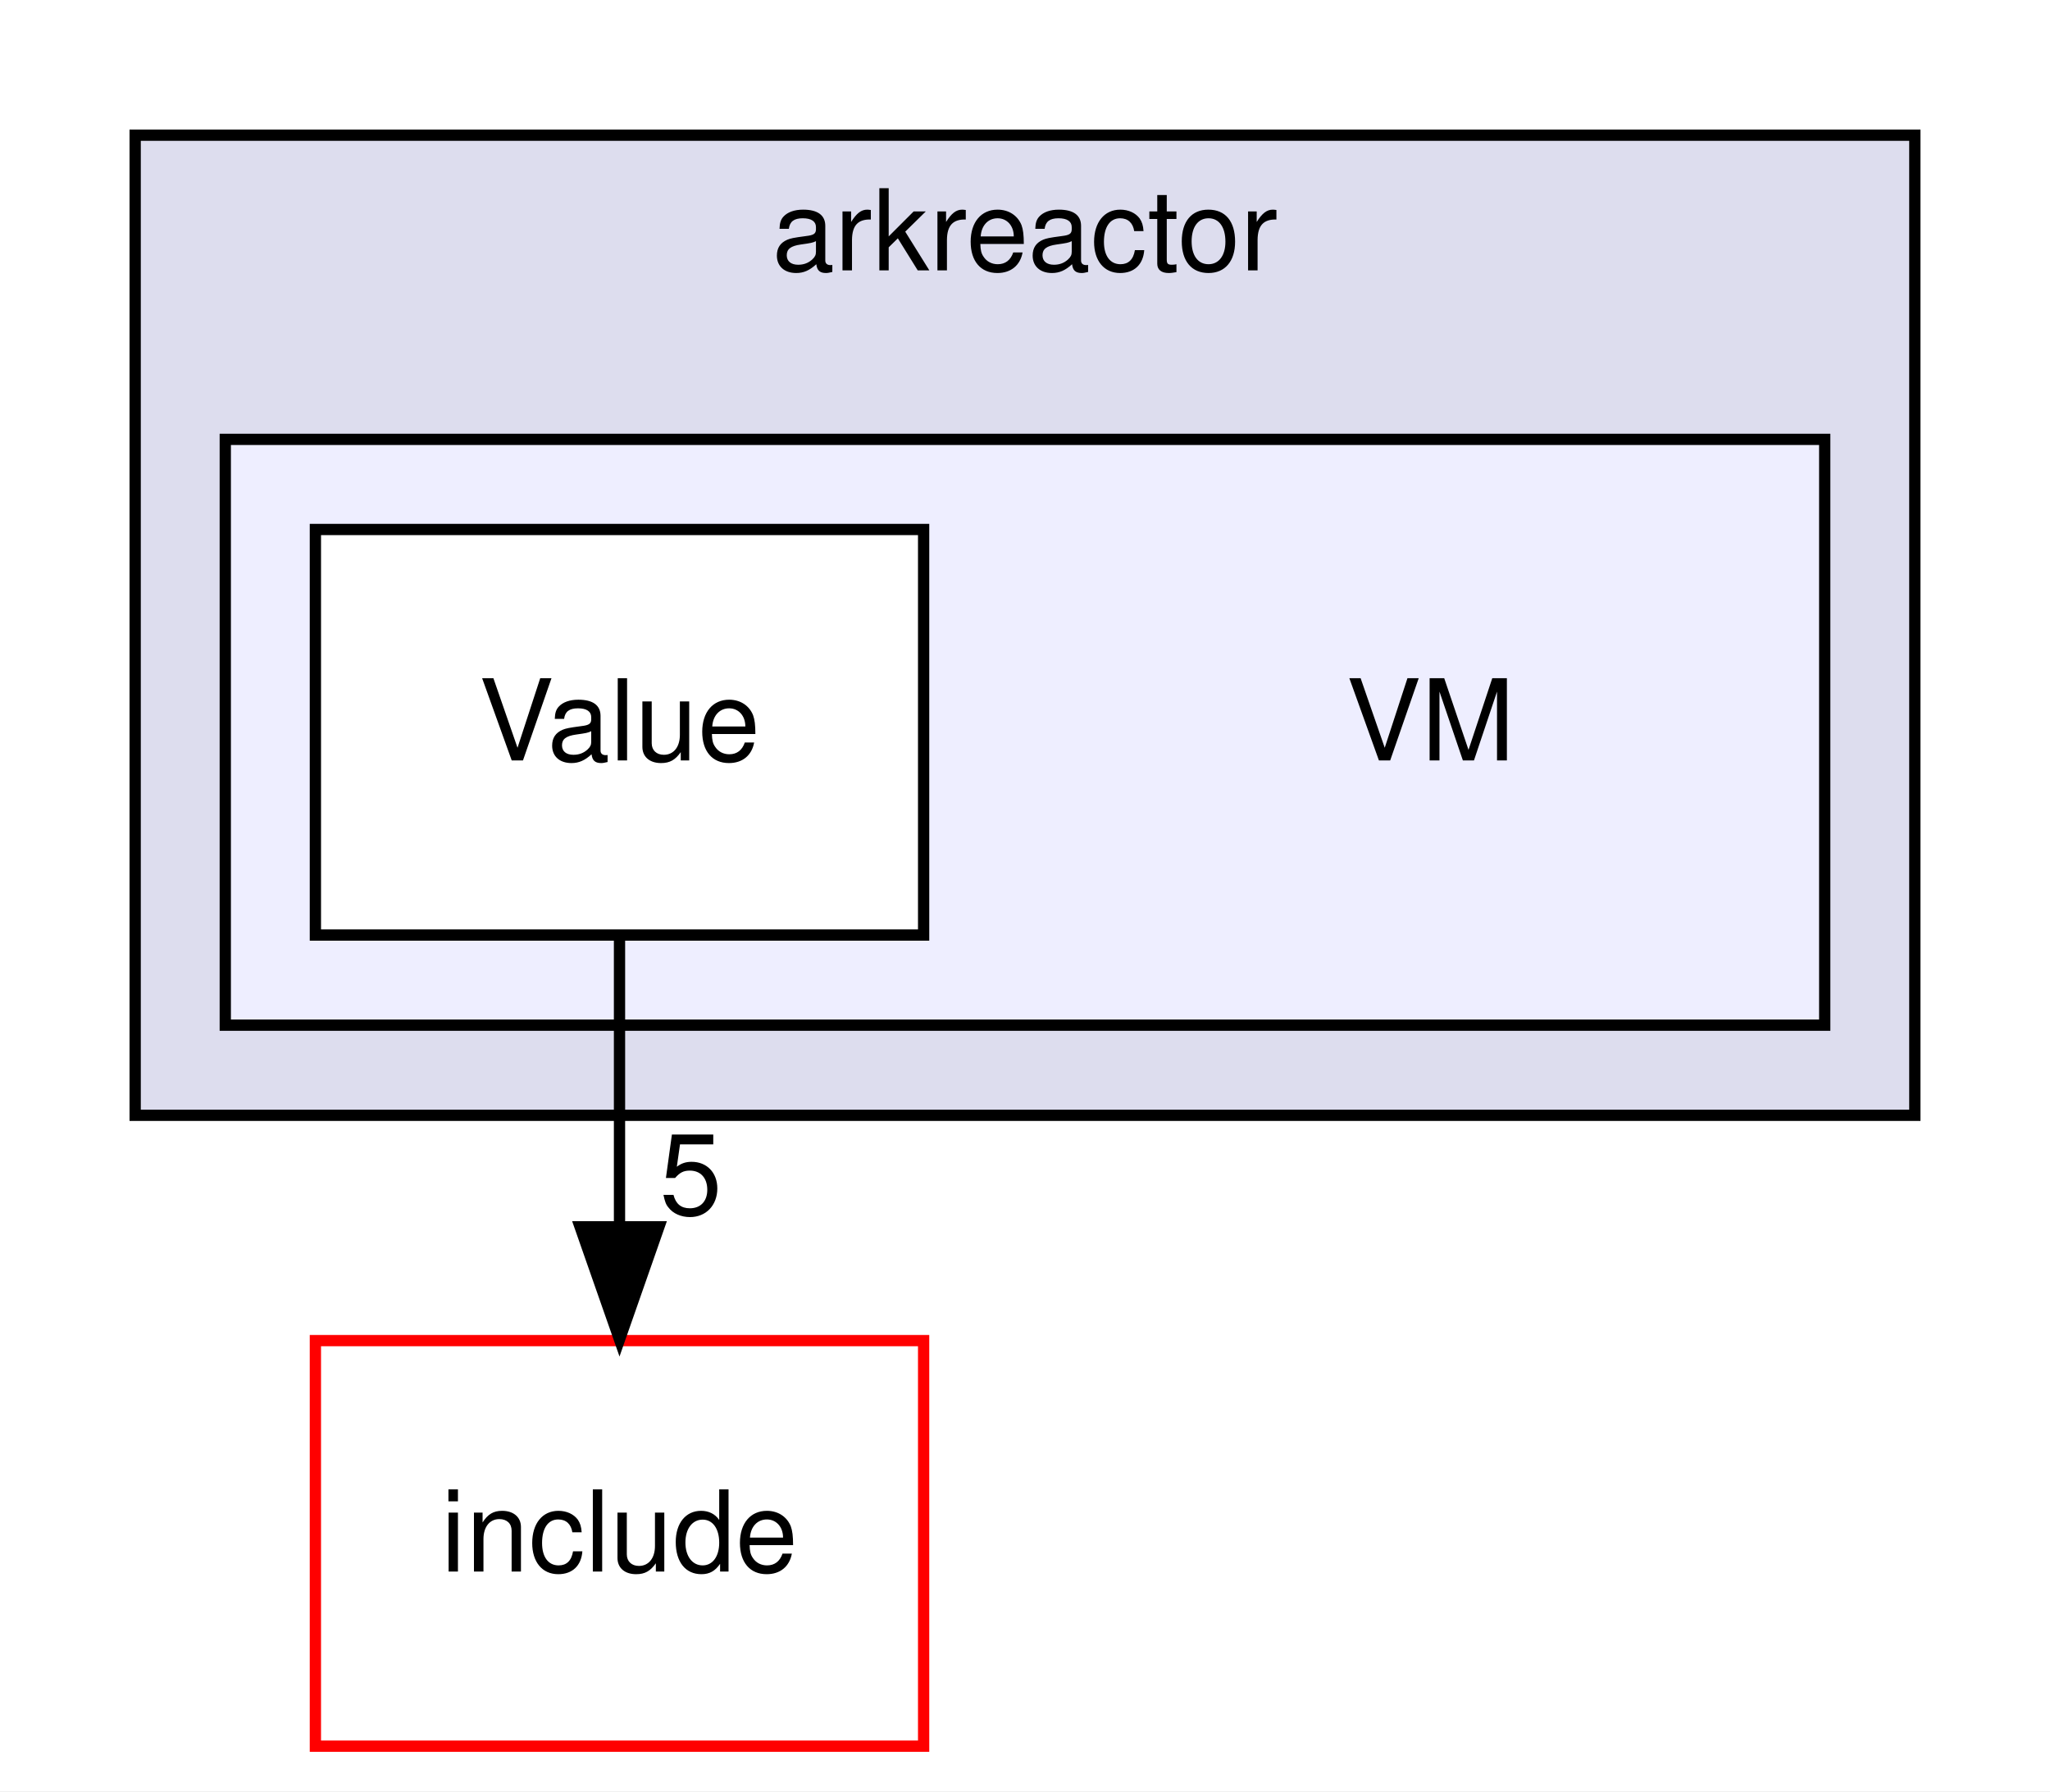
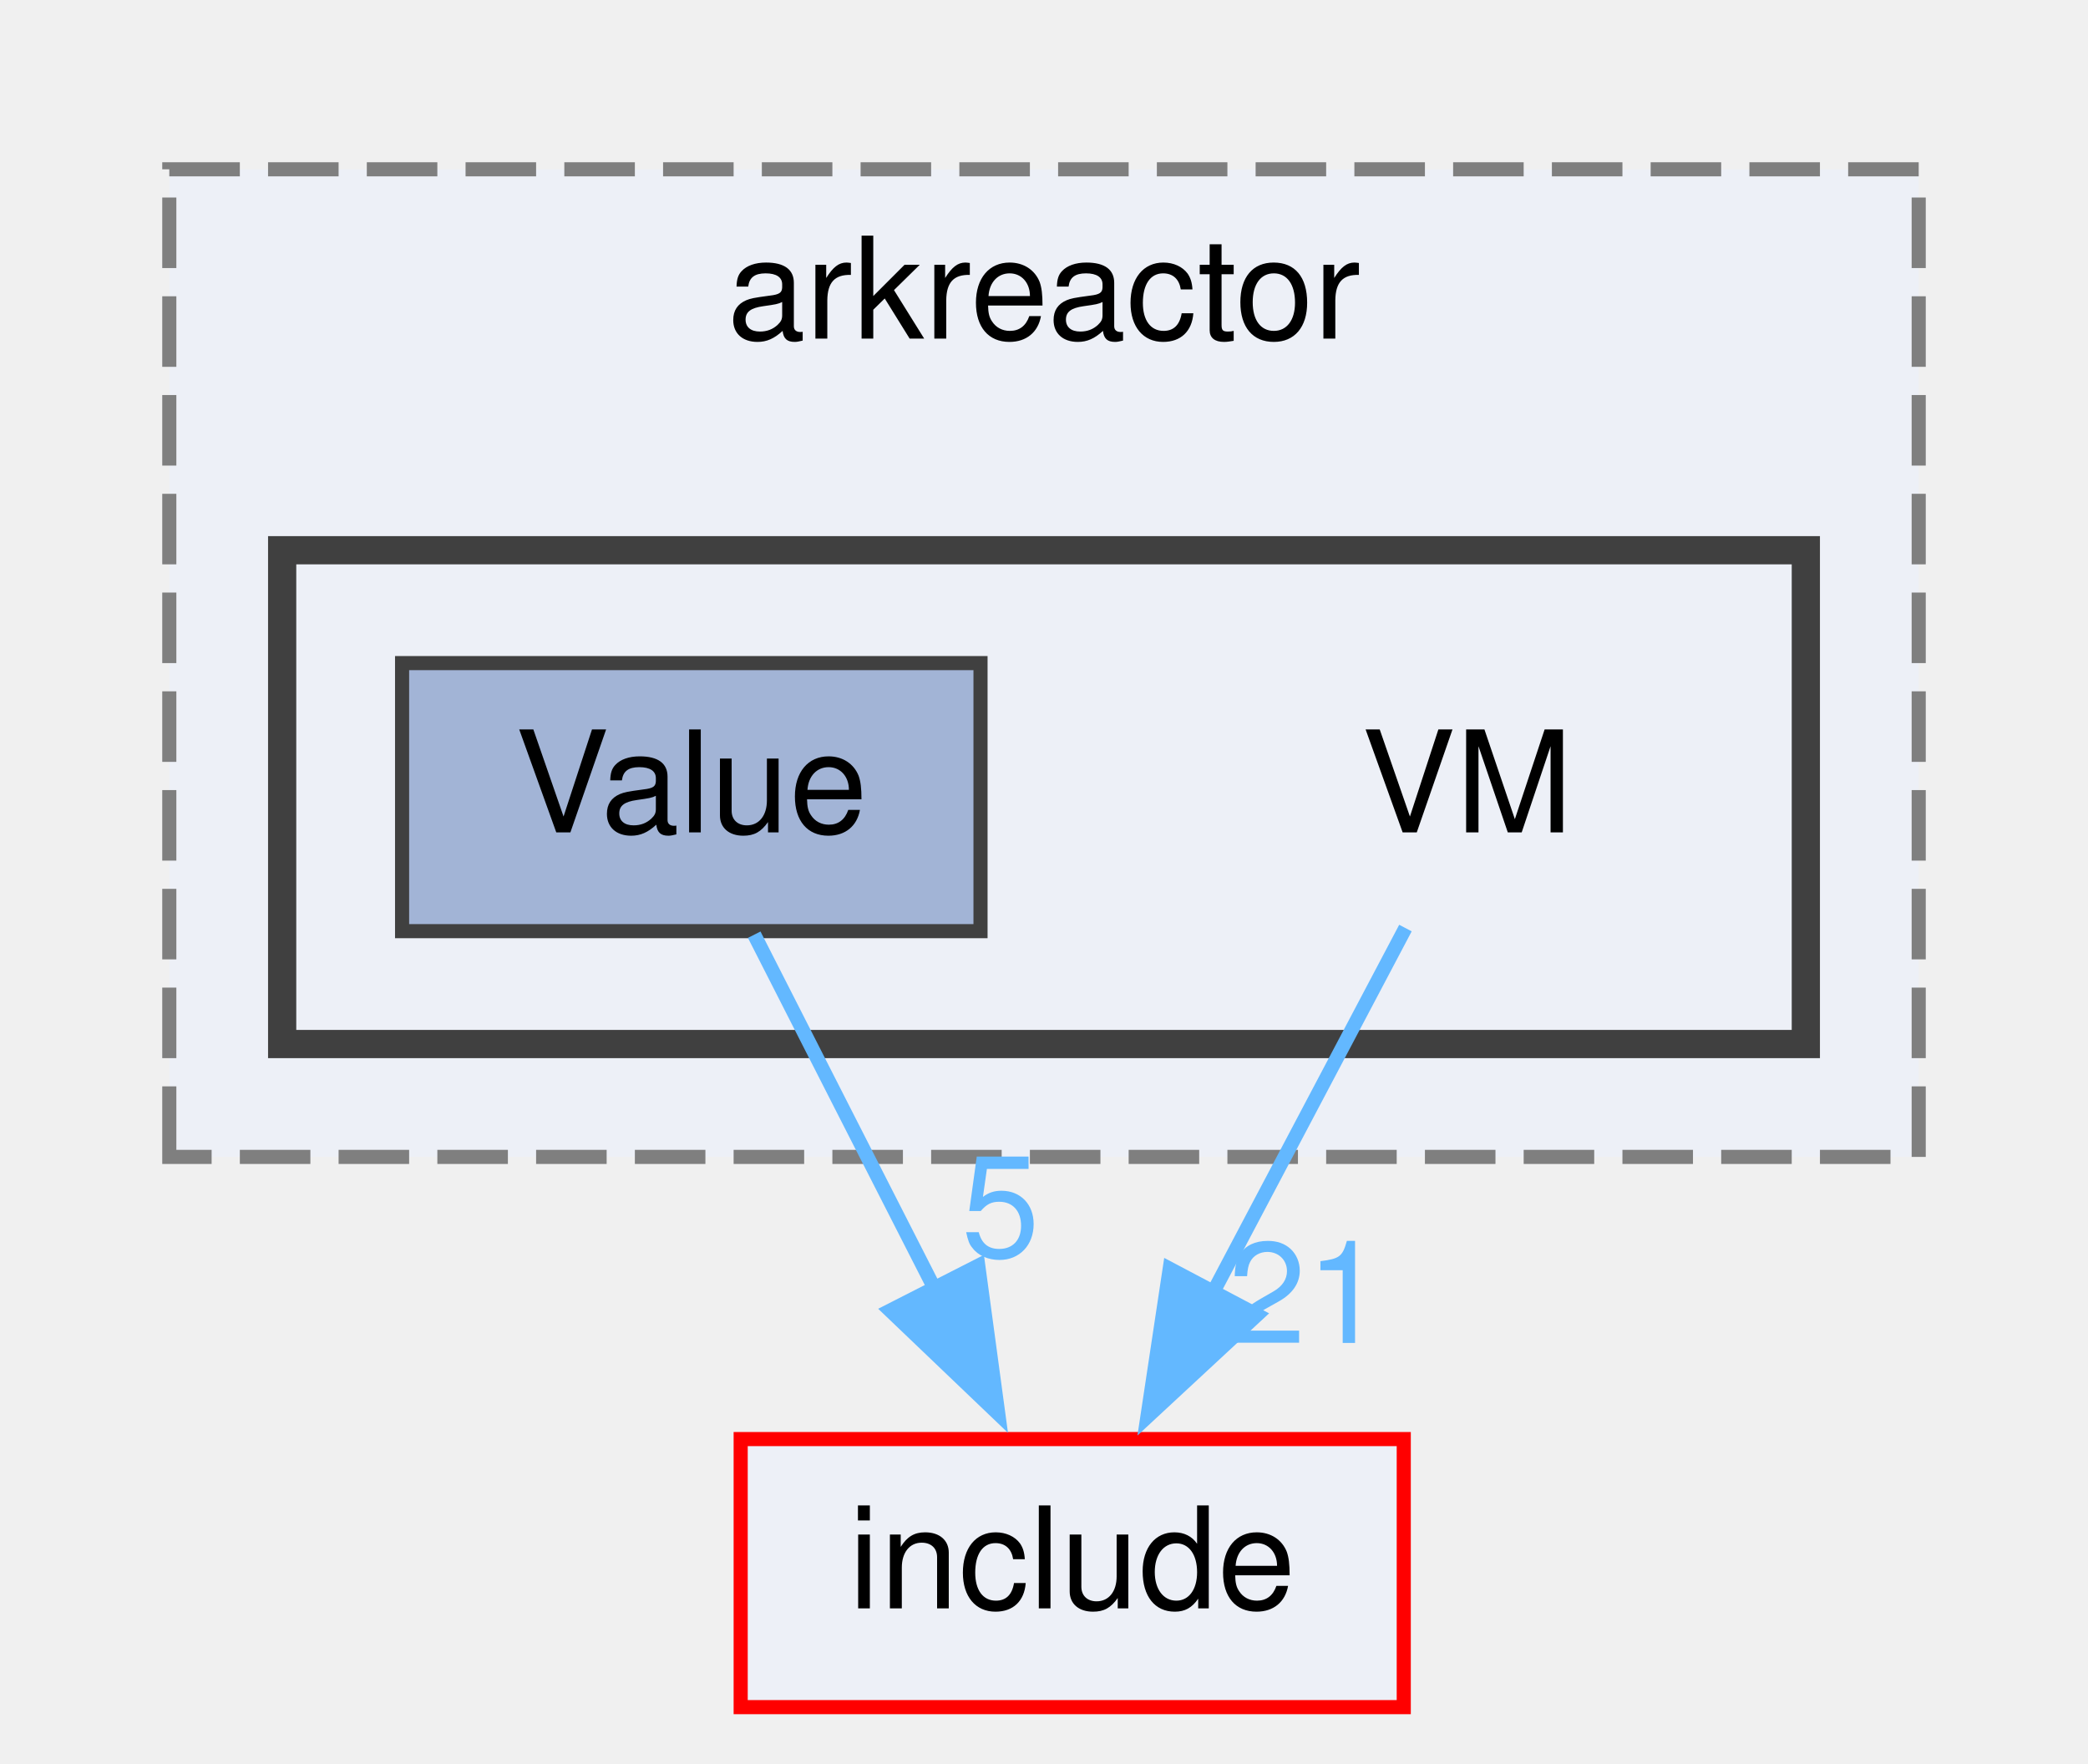
- <svg xmlns="http://www.w3.org/2000/svg" xmlns:xlink="http://www.w3.org/1999/xlink" width="182pt" height="159pt" viewBox="0.00 0.00 182.00 159.00">
-   <g id="graph0" class="graph" transform="scale(1 1) rotate(0) translate(4 155)">
-     <polygon fill="white" stroke="transparent" points="-4,4 -4,-155 178,-155 178,4 -4,4" />
+ <svg xmlns="http://www.w3.org/2000/svg" xmlns:xlink="http://www.w3.org/1999/xlink" width="148pt" height="125pt" viewBox="0.00 0.00 148.00 125.00">
+   <g id="graph0" class="graph" transform="scale(1 1) rotate(0) translate(4 121)">
    <g id="clust1" class="cluster">
      <g id="a_clust1">
        <a xlink:href="dir_e0d450b481c7e7e5abacff9799e54b3d.html" target="_top" xlink:title="arkreactor">
-           <polygon fill="#ddddee" stroke="black" points="8,-56 8,-143 166,-143 166,-56 8,-56" />
-           <text text-anchor="middle" x="87" y="-131" font-family="Helvetica,sans-Serif" font-size="10.00">arkreactor</text>
+           <polygon fill="#edf0f7" stroke="#7f7f7f" stroke-dasharray="5,2" points="8,-39 8,-109 132,-109 132,-39 8,-39" />
+           <text text-anchor="middle" x="70" y="-97" font-family="Helvetica,sans-Serif" font-size="10.00">arkreactor</text>
        </a>
      </g>
    </g>
    <g id="clust2" class="cluster">
      <g id="a_clust2">
        <a xlink:href="dir_9600556d5cc28570e4ccd195a3befa41.html" target="_top">
-           <polygon fill="#eeeeff" stroke="black" points="16,-64 16,-116 158,-116 158,-64 16,-64" />
+           <polygon fill="#edf0f7" stroke="#404040" stroke-width="2" points="16,-47 16,-82 124,-82 124,-47 16,-47" />
        </a>
      </g>
    </g>
    <g id="node1" class="node">
-       <text text-anchor="middle" x="123" y="-87.5" font-family="Helvetica,sans-Serif" font-size="10.00">VM</text>
+       <text text-anchor="middle" x="100" y="-62" font-family="Helvetica,sans-Serif" font-size="10.00">VM</text>
+     </g>
+     <g id="node3" class="node">
+       <g id="a_node3">
+         <a xlink:href="dir_d44c64559bbebec7f509842c48db8b23.html" target="_top" xlink:title="include">
+           <polygon fill="#edf0f7" stroke="red" points="95.5,-19 48.5,-19 48.5,0 95.5,0 95.5,-19" />
+           <text text-anchor="middle" x="72" y="-7" font-family="Helvetica,sans-Serif" font-size="10.00">include</text>
+         </a>
+       </g>
+     </g>
+     <g id="edge1" class="edge">
+       <path fill="none" stroke="#63b8ff" d="M95.62,-55.22C91.95,-48.26 86.56,-38.06 81.86,-29.16" />
+       <polygon fill="#63b8ff" stroke="#63b8ff" points="85.1,-27.8 77.33,-20.59 78.91,-31.07 85.1,-27.8" />
+       <g id="a_edge1-headlabel">
+         <a xlink:href="dir_000039_000023.html" target="_top" xlink:title="21">
+           <text text-anchor="middle" x="88.58" y="-25.81" font-family="Helvetica,sans-Serif" font-size="10.00" fill="#63b8ff">21</text>
+         </a>
+       </g>
    </g>
    <g id="node2" class="node">
      <g id="a_node2">
        <a xlink:href="dir_375ad7bfa85cc23425f660c16e8221c0.html" target="_top" xlink:title="Value">
-           <polygon fill="white" stroke="black" points="78,-108 24,-108 24,-72 78,-72 78,-108" />
-           <text text-anchor="middle" x="51" y="-87.5" font-family="Helvetica,sans-Serif" font-size="10.00">Value</text>
+           <polygon fill="#a2b4d6" stroke="#404040" points="65.5,-74 24.5,-74 24.5,-55 65.5,-55 65.5,-74" />
+           <text text-anchor="middle" x="45" y="-62" font-family="Helvetica,sans-Serif" font-size="10.00">Value</text>
        </a>
      </g>
    </g>
-     <g id="node3" class="node">
-       <g id="a_node3">
-         <a xlink:href="dir_d44c64559bbebec7f509842c48db8b23.html" target="_top" xlink:title="include">
-           <polygon fill="white" stroke="red" points="78,-36 24,-36 24,0 78,0 78,-36" />
-           <text text-anchor="middle" x="51" y="-15.5" font-family="Helvetica,sans-Serif" font-size="10.00">include</text>
-         </a>
-       </g>
-     </g>
-     <g id="edge1" class="edge">
-       <path fill="none" stroke="black" d="M51,-71.7C51,-63.98 51,-54.71 51,-46.11" />
-       <polygon fill="black" stroke="black" points="54.5,-46.1 51,-36.1 47.5,-46.1 54.5,-46.1" />
-       <g id="a_edge1-headlabel">
-         <a xlink:href="dir_000038_000000.html" target="_top" xlink:title="5">
-           <text text-anchor="middle" x="57.34" y="-47.2" font-family="Helvetica,sans-Serif" font-size="10.00">5</text>
+     <g id="edge2" class="edge">
+       <path fill="none" stroke="#63b8ff" d="M49.46,-54.75C52.95,-47.88 57.95,-38.08 62.35,-29.45" />
+       <polygon fill="#63b8ff" stroke="#63b8ff" points="65.34,-31.29 66.76,-20.79 59.1,-28.11 65.34,-31.29" />
+       <g id="a_edge2-headlabel">
+         <a xlink:href="dir_000037_000023.html" target="_top" xlink:title="5">
+           <text text-anchor="middle" x="66.92" y="-31.93" font-family="Helvetica,sans-Serif" font-size="10.00" fill="#63b8ff">5</text>
        </a>
      </g>
    </g>
  </g>
</svg>
